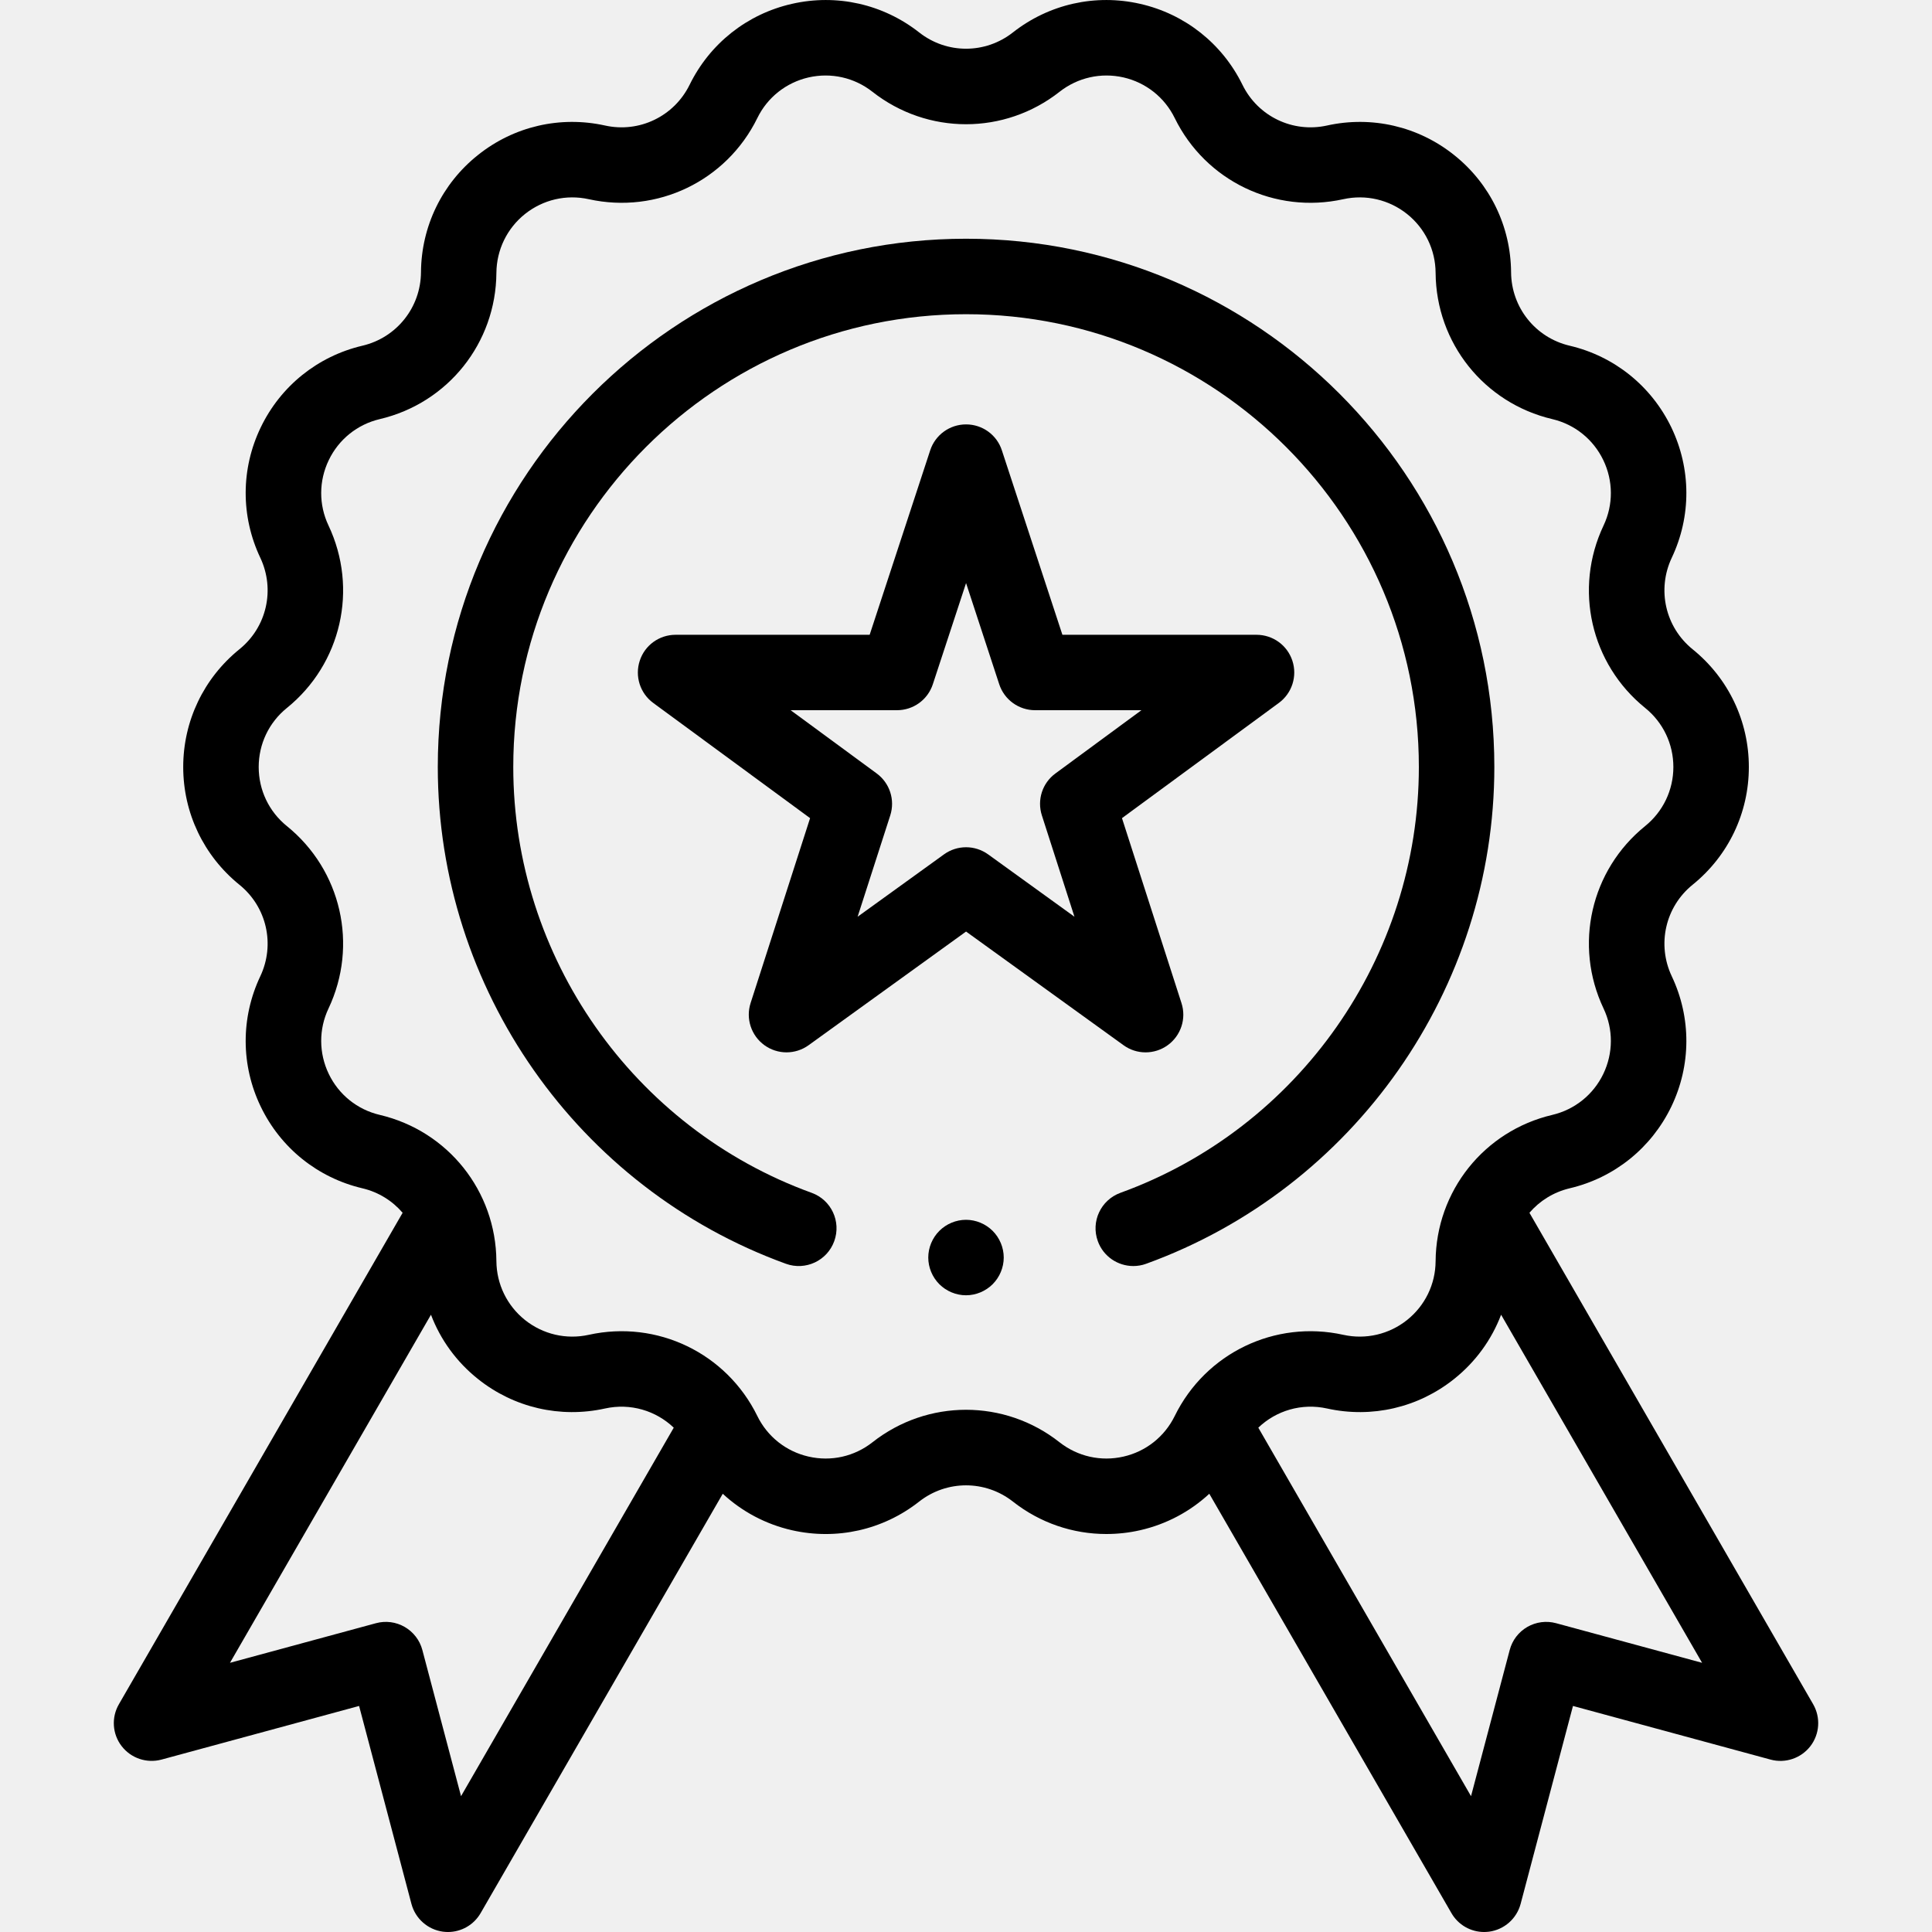
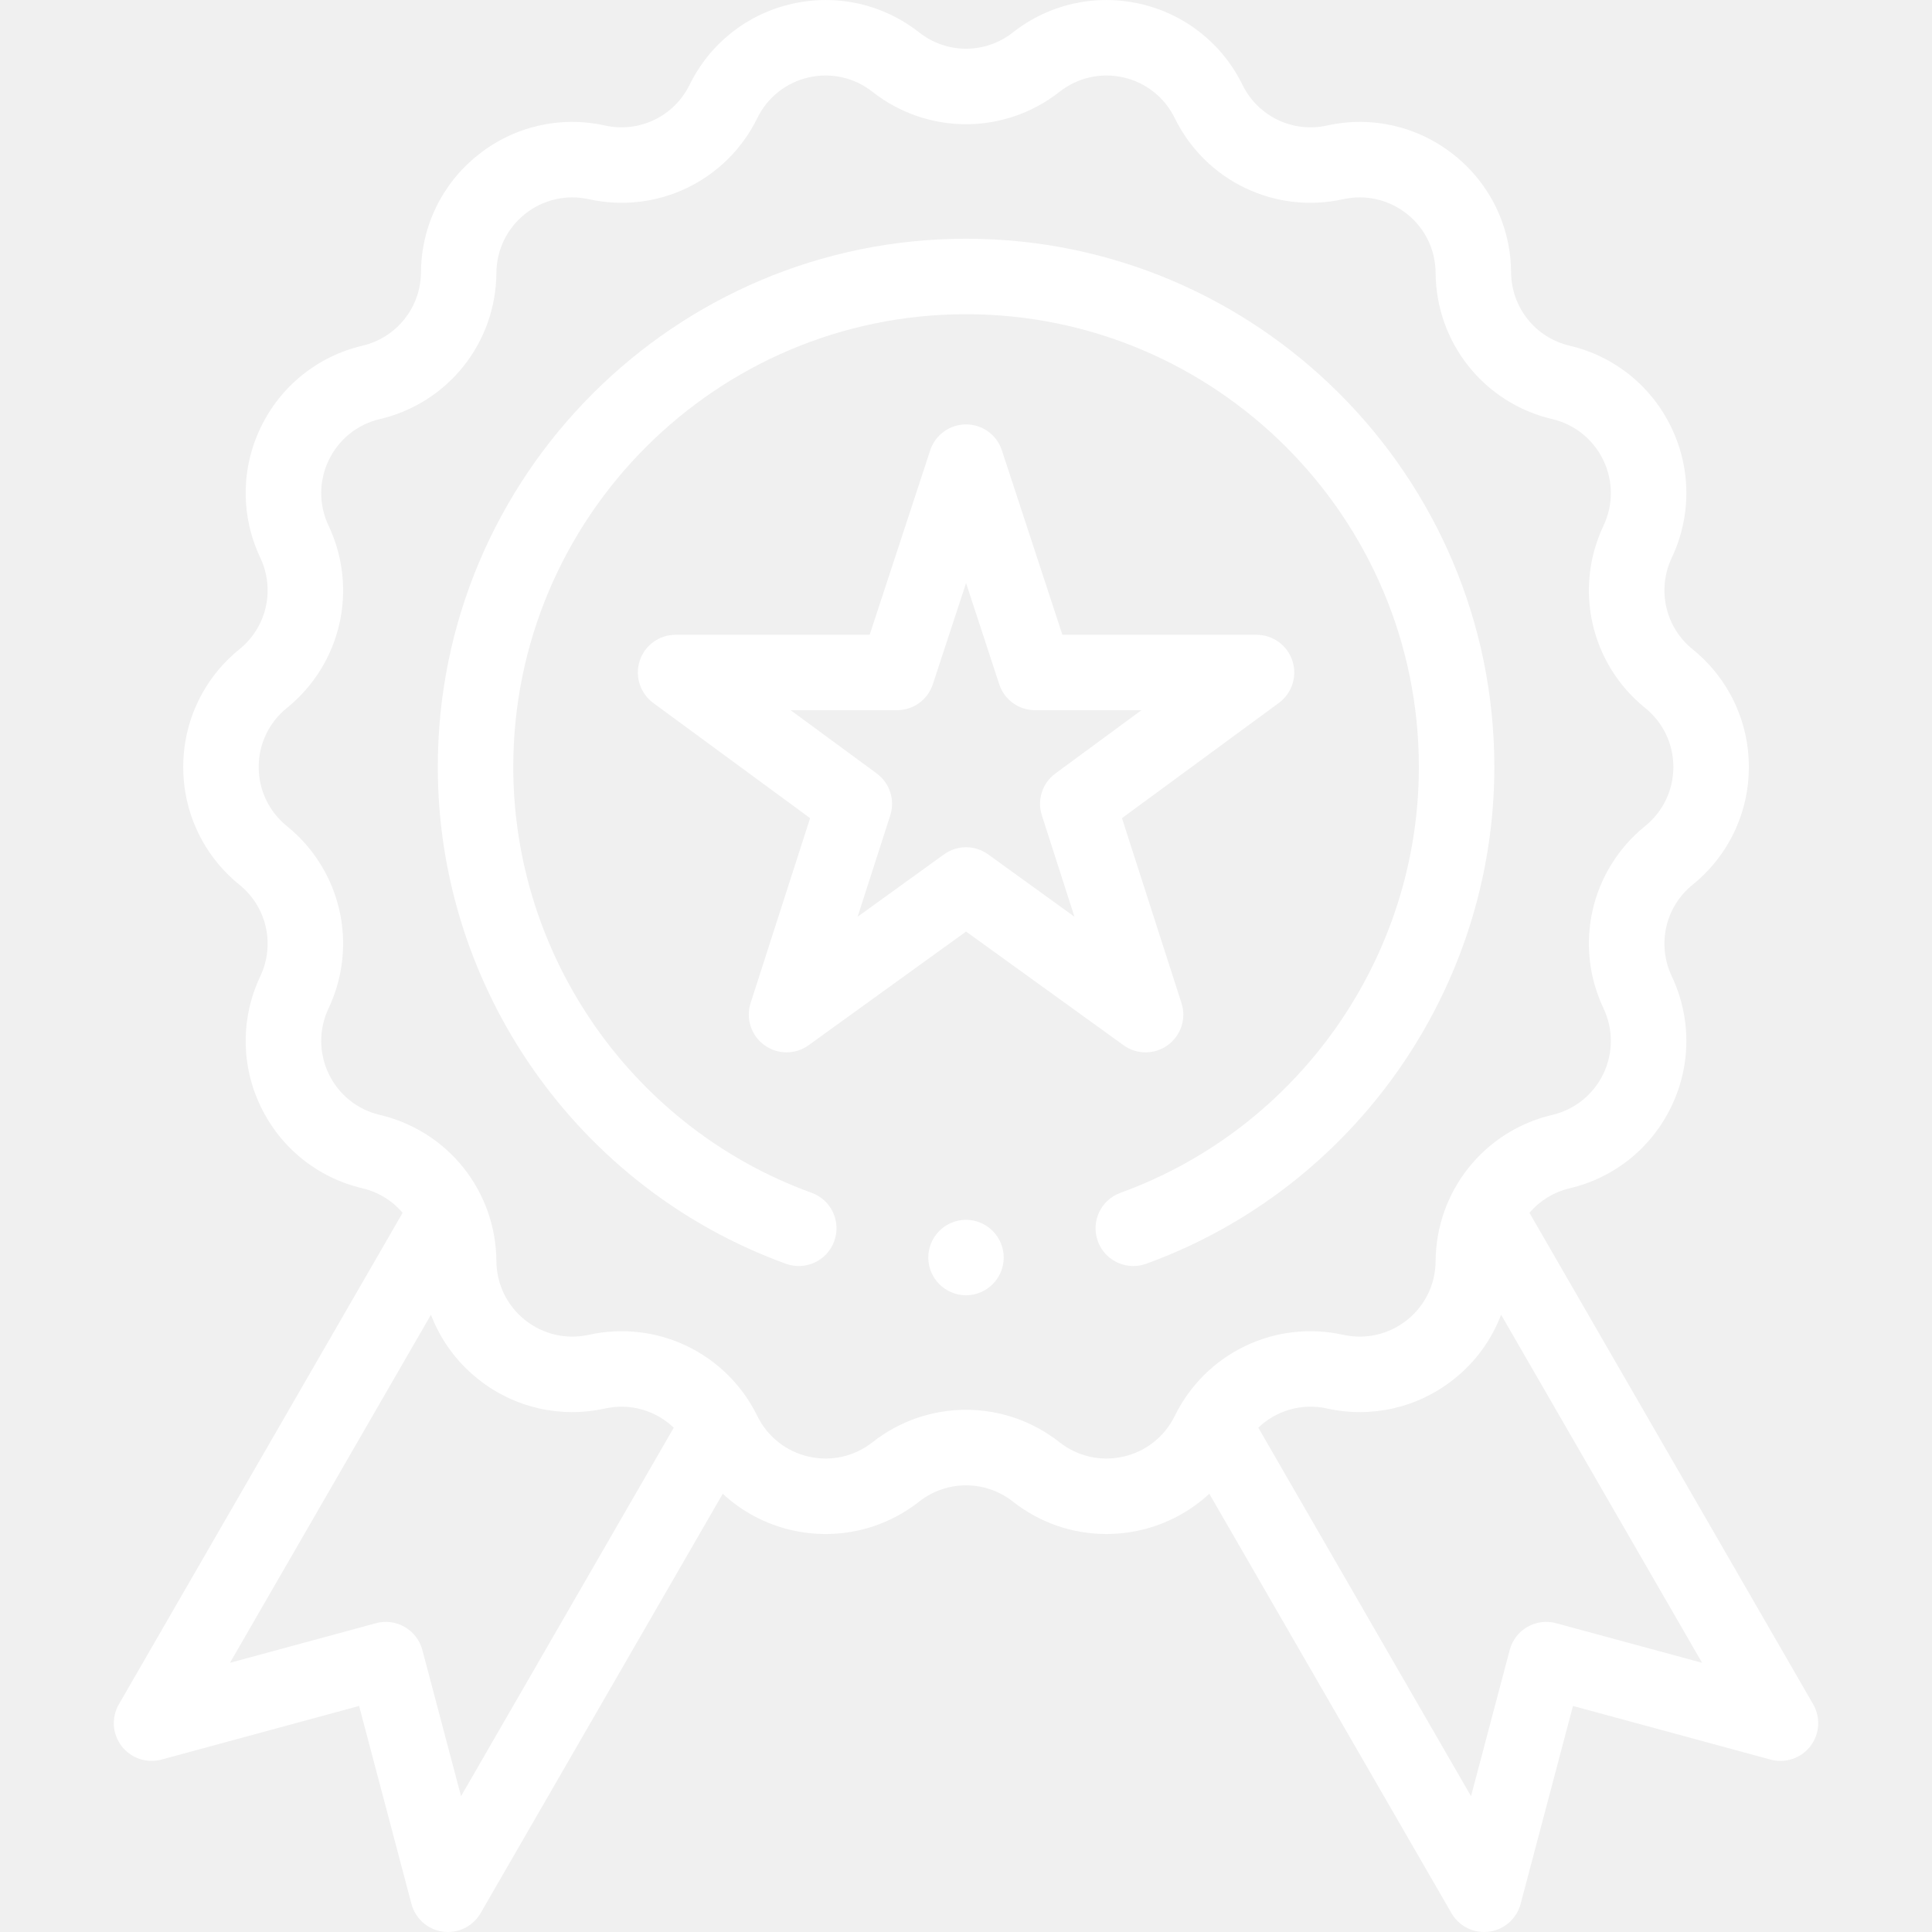
<svg xmlns="http://www.w3.org/2000/svg" width="30" height="30" viewBox="0 0 30 30" fill="none">
  <g clip-path="url(#clip0)">
-     <path d="M28.155 26.464L23.749 18.832C23.907 18.648 24.122 18.512 24.373 18.452C25.067 18.289 25.642 17.826 25.952 17.184C26.261 16.542 26.264 15.803 25.959 15.159C25.726 14.665 25.859 14.081 26.283 13.738C26.838 13.289 27.156 12.623 27.156 11.91C27.156 11.197 26.838 10.531 26.283 10.082C25.859 9.739 25.726 9.155 25.959 8.661C26.264 8.017 26.261 7.279 25.952 6.636C25.642 5.994 25.067 5.531 24.373 5.368C23.842 5.243 23.468 4.774 23.464 4.228C23.459 3.515 23.137 2.851 22.579 2.407C22.022 1.962 21.302 1.795 20.606 1.949C20.073 2.067 19.533 1.807 19.293 1.317C18.979 0.677 18.4 0.218 17.705 0.06C17.01 -0.099 16.29 0.063 15.729 0.503C15.3 0.841 14.701 0.841 14.272 0.503C13.711 0.063 12.991 -0.099 12.296 0.06C11.6 0.218 11.022 0.677 10.708 1.317C10.467 1.807 9.927 2.067 9.395 1.949C8.698 1.795 7.979 1.962 7.422 2.407C6.864 2.851 6.542 3.515 6.537 4.228C6.533 4.774 6.159 5.243 5.628 5.368C4.934 5.531 4.358 5.994 4.049 6.636C3.739 7.279 3.737 8.017 4.042 8.661C4.275 9.155 4.142 9.739 3.717 10.082C3.163 10.531 2.845 11.197 2.845 11.91C2.845 12.623 3.163 13.289 3.717 13.738C4.142 14.081 4.275 14.665 4.042 15.159C3.737 15.803 3.739 16.542 4.049 17.184C4.358 17.826 4.934 18.289 5.628 18.452C5.879 18.511 6.094 18.648 6.252 18.832L1.846 26.464C1.727 26.67 1.744 26.926 1.889 27.114C2.034 27.302 2.278 27.384 2.507 27.323L5.576 26.49L6.389 29.564C6.45 29.793 6.643 29.963 6.878 29.995C6.904 29.998 6.93 30 6.956 30C7.163 30 7.357 29.89 7.463 29.707L11.223 23.195C11.521 23.471 11.888 23.668 12.296 23.761C12.991 23.919 13.711 23.758 14.272 23.317C14.701 22.98 15.3 22.98 15.729 23.317C16.149 23.647 16.657 23.82 17.178 23.82C17.354 23.82 17.53 23.801 17.705 23.761C18.113 23.668 18.48 23.471 18.778 23.195L22.538 29.707C22.643 29.89 22.838 30 23.045 30C23.071 30 23.097 29.998 23.123 29.995C23.358 29.963 23.551 29.793 23.612 29.564L24.425 26.49L27.494 27.323C27.723 27.385 27.967 27.302 28.112 27.114C28.256 26.926 28.273 26.67 28.155 26.464ZM7.159 27.891L6.558 25.62C6.518 25.469 6.419 25.341 6.284 25.263C6.149 25.185 5.989 25.164 5.838 25.205L3.571 25.82L6.692 20.415C6.839 20.802 7.088 21.147 7.422 21.413C7.979 21.858 8.699 22.025 9.395 21.871C9.788 21.784 10.185 21.904 10.462 22.169L7.159 27.891ZM17.445 22.618C17.096 22.698 16.735 22.617 16.453 22.396C16.026 22.059 15.513 21.891 15 21.891C14.488 21.891 13.975 22.059 13.547 22.396C13.266 22.617 12.905 22.698 12.556 22.618C12.208 22.539 11.917 22.309 11.76 21.988C11.281 21.011 10.204 20.492 9.142 20.727C8.793 20.804 8.432 20.72 8.152 20.497C7.873 20.274 7.711 19.941 7.708 19.584C7.701 18.495 6.956 17.561 5.897 17.312C5.548 17.23 5.26 16.998 5.105 16.676C4.95 16.353 4.948 15.983 5.101 15.66C5.566 14.676 5.3 13.511 4.454 12.827C4.176 12.602 4.017 12.268 4.017 11.91C4.017 11.553 4.176 11.218 4.455 10.993C5.3 10.309 5.566 9.144 5.101 8.16C4.948 7.837 4.95 7.467 5.105 7.145C5.26 6.822 5.549 6.59 5.897 6.508C6.956 6.259 7.701 5.325 7.708 4.237C7.711 3.879 7.873 3.546 8.152 3.323C8.432 3.1 8.793 3.016 9.142 3.093C10.204 3.328 11.281 2.81 11.76 1.833C11.917 1.511 12.208 1.282 12.556 1.202C12.905 1.123 13.266 1.204 13.547 1.425C14.403 2.097 15.598 2.097 16.453 1.425C16.735 1.204 17.096 1.123 17.445 1.202C17.793 1.282 18.083 1.511 18.241 1.833C18.72 2.81 19.797 3.328 20.859 3.093C21.208 3.016 21.569 3.1 21.849 3.323C22.128 3.546 22.29 3.879 22.292 4.237C22.3 5.325 23.045 6.259 24.104 6.508C24.452 6.59 24.741 6.822 24.896 7.145C25.051 7.467 25.053 7.837 24.9 8.16C24.434 9.144 24.7 10.309 25.546 10.993C25.825 11.218 25.984 11.553 25.984 11.91C25.984 12.268 25.824 12.602 25.546 12.827C24.7 13.511 24.434 14.676 24.9 15.66C25.053 15.983 25.051 16.353 24.896 16.676C24.741 16.998 24.452 17.23 24.104 17.312C23.045 17.561 22.3 18.495 22.292 19.584C22.29 19.941 22.128 20.274 21.849 20.497C21.569 20.72 21.208 20.804 20.859 20.727C19.797 20.492 18.72 21.011 18.241 21.988C18.083 22.309 17.793 22.539 17.445 22.618ZM24.163 25.205C24.012 25.164 23.852 25.185 23.716 25.263C23.581 25.341 23.483 25.469 23.443 25.62L22.842 27.891L19.539 22.169C19.816 21.903 20.213 21.784 20.606 21.871C21.302 22.025 22.022 21.858 22.579 21.413C22.913 21.147 23.162 20.802 23.309 20.415L26.43 25.82L24.163 25.205Z" fill="black" />
-     <path d="M17.788 16.341C17.909 16.341 18.03 16.304 18.133 16.229C18.338 16.08 18.424 15.817 18.346 15.576L17.422 12.704L19.858 10.915C20.062 10.765 20.147 10.501 20.068 10.26C19.989 10.019 19.765 9.857 19.511 9.857H16.497L15.557 6.993C15.479 6.752 15.254 6.59 15.001 6.59C14.748 6.59 14.523 6.752 14.444 6.993L13.504 9.857H10.49C10.237 9.857 10.012 10.019 9.934 10.26C9.855 10.501 9.939 10.765 10.143 10.915L12.579 12.704L11.655 15.576C11.578 15.817 11.664 16.08 11.869 16.229C12.074 16.378 12.351 16.378 12.556 16.23L15.001 14.465L17.446 16.23C17.548 16.304 17.668 16.341 17.788 16.341ZM15.344 13.267C15.241 13.193 15.121 13.156 15.001 13.156C14.88 13.156 14.76 13.193 14.658 13.267L13.317 14.235L13.824 12.661C13.901 12.421 13.816 12.159 13.613 12.01L12.277 11.028H13.928C14.182 11.028 14.406 10.866 14.485 10.625L15.001 9.054L15.516 10.625C15.595 10.866 15.82 11.028 16.073 11.028H17.724L16.389 12.01C16.185 12.159 16.101 12.421 16.178 12.661L16.684 14.235L15.344 13.267Z" fill="black" />
-     <path d="M23.204 11.91C23.204 7.387 19.524 3.707 15.001 3.707C10.478 3.707 6.798 7.387 6.798 11.91C6.798 15.351 8.97 18.451 12.204 19.624C12.508 19.734 12.844 19.577 12.954 19.273C13.065 18.968 12.908 18.632 12.603 18.522C9.832 17.517 7.97 14.86 7.97 11.91C7.97 8.033 11.124 4.879 15.001 4.879C18.878 4.879 22.032 8.033 22.032 11.91C22.032 14.86 20.17 17.517 17.398 18.522C17.094 18.633 16.936 18.968 17.047 19.273C17.133 19.511 17.358 19.659 17.598 19.659C17.664 19.659 17.732 19.648 17.797 19.624C21.031 18.451 23.204 15.351 23.204 11.91Z" fill="black" />
-     <path d="M15 18.941C14.846 18.941 14.695 19.004 14.586 19.113C14.477 19.222 14.414 19.373 14.414 19.527C14.414 19.681 14.477 19.832 14.586 19.941C14.695 20.05 14.846 20.113 15 20.113C15.154 20.113 15.305 20.05 15.414 19.941C15.523 19.832 15.586 19.681 15.586 19.527C15.586 19.373 15.523 19.222 15.414 19.113C15.305 19.004 15.154 18.941 15 18.941Z" fill="black" />
+     <path d="M28.155 26.464L23.749 18.832C23.907 18.648 24.122 18.512 24.373 18.452C25.067 18.289 25.642 17.826 25.952 17.184C26.261 16.542 26.264 15.803 25.959 15.159C25.726 14.665 25.859 14.081 26.283 13.738C26.838 13.289 27.156 12.623 27.156 11.91C27.156 11.197 26.838 10.531 26.283 10.082C25.859 9.739 25.726 9.155 25.959 8.661C26.264 8.017 26.261 7.279 25.952 6.636C25.642 5.994 25.067 5.531 24.373 5.368C23.842 5.243 23.468 4.774 23.464 4.228C23.459 3.515 23.137 2.851 22.579 2.407C22.022 1.962 21.302 1.795 20.606 1.949C20.073 2.067 19.533 1.807 19.293 1.317C18.979 0.677 18.4 0.218 17.705 0.06C17.01 -0.099 16.29 0.063 15.729 0.503C15.3 0.841 14.701 0.841 14.272 0.503C13.711 0.063 12.991 -0.099 12.296 0.06C11.6 0.218 11.022 0.677 10.708 1.317C10.467 1.807 9.927 2.067 9.395 1.949C8.698 1.795 7.979 1.962 7.422 2.407C6.864 2.851 6.542 3.515 6.537 4.228C6.533 4.774 6.159 5.243 5.628 5.368C4.934 5.531 4.358 5.994 4.049 6.636C3.739 7.279 3.737 8.017 4.042 8.661C4.275 9.155 4.142 9.739 3.717 10.082C3.163 10.531 2.845 11.197 2.845 11.91C2.845 12.623 3.163 13.289 3.717 13.738C4.142 14.081 4.275 14.665 4.042 15.159C3.737 15.803 3.739 16.542 4.049 17.184C4.358 17.826 4.934 18.289 5.628 18.452C5.879 18.511 6.094 18.648 6.252 18.832L1.846 26.464C1.727 26.67 1.744 26.926 1.889 27.114C2.034 27.302 2.278 27.384 2.507 27.323L5.576 26.49L6.389 29.564C6.45 29.793 6.643 29.963 6.878 29.995C6.904 29.998 6.93 30 6.956 30C7.163 30 7.357 29.89 7.463 29.707L11.223 23.195C11.521 23.471 11.888 23.668 12.296 23.761C12.991 23.919 13.711 23.758 14.272 23.317C14.701 22.98 15.3 22.98 15.729 23.317C16.149 23.647 16.657 23.82 17.178 23.82C17.354 23.82 17.53 23.801 17.705 23.761C18.113 23.668 18.48 23.471 18.778 23.195L22.538 29.707C22.643 29.89 22.838 30 23.045 30C23.071 30 23.097 29.998 23.123 29.995C23.358 29.963 23.551 29.793 23.612 29.564L24.425 26.49L27.494 27.323C27.723 27.385 27.967 27.302 28.112 27.114C28.256 26.926 28.273 26.67 28.155 26.464ZM7.159 27.891L6.558 25.62C6.518 25.469 6.419 25.341 6.284 25.263C6.149 25.185 5.989 25.164 5.838 25.205L3.571 25.82L6.692 20.415C6.839 20.802 7.088 21.147 7.422 21.413C7.979 21.858 8.699 22.025 9.395 21.871C9.788 21.784 10.185 21.904 10.462 22.169L7.159 27.891ZM17.445 22.618C17.096 22.698 16.735 22.617 16.453 22.396C16.026 22.059 15.513 21.891 15 21.891C14.488 21.891 13.975 22.059 13.547 22.396C13.266 22.617 12.905 22.698 12.556 22.618C12.208 22.539 11.917 22.309 11.76 21.988C11.281 21.011 10.204 20.492 9.142 20.727C8.793 20.804 8.432 20.72 8.152 20.497C7.873 20.274 7.711 19.941 7.708 19.584C7.701 18.495 6.956 17.561 5.897 17.312C5.548 17.23 5.26 16.998 5.105 16.676C4.95 16.353 4.948 15.983 5.101 15.66C5.566 14.676 5.3 13.511 4.454 12.827C4.176 12.602 4.017 12.268 4.017 11.91C4.017 11.553 4.176 11.218 4.455 10.993C5.3 10.309 5.566 9.144 5.101 8.16C4.948 7.837 4.95 7.467 5.105 7.145C5.26 6.822 5.549 6.59 5.897 6.508C6.956 6.259 7.701 5.325 7.708 4.237C7.711 3.879 7.873 3.546 8.152 3.323C8.432 3.1 8.793 3.016 9.142 3.093C10.204 3.328 11.281 2.81 11.76 1.833C11.917 1.511 12.208 1.282 12.556 1.202C12.905 1.123 13.266 1.204 13.547 1.425C14.403 2.097 15.598 2.097 16.453 1.425C16.735 1.204 17.096 1.123 17.445 1.202C17.793 1.282 18.083 1.511 18.241 1.833C18.72 2.81 19.797 3.328 20.859 3.093C21.208 3.016 21.569 3.1 21.849 3.323C22.128 3.546 22.29 3.879 22.292 4.237C22.3 5.325 23.045 6.259 24.104 6.508C24.452 6.59 24.741 6.822 24.896 7.145C25.051 7.467 25.053 7.837 24.9 8.16C24.434 9.144 24.7 10.309 25.546 10.993C25.825 11.218 25.984 11.553 25.984 11.91C25.984 12.268 25.824 12.602 25.546 12.827C24.7 13.511 24.434 14.676 24.9 15.66C25.053 15.983 25.051 16.353 24.896 16.676C24.741 16.998 24.452 17.23 24.104 17.312C23.045 17.561 22.3 18.495 22.292 19.584C22.29 19.941 22.128 20.274 21.849 20.497C21.569 20.72 21.208 20.804 20.859 20.727C19.797 20.492 18.72 21.011 18.241 21.988C18.083 22.309 17.793 22.539 17.445 22.618ZM24.163 25.205C24.012 25.164 23.852 25.185 23.716 25.263C23.581 25.341 23.483 25.469 23.443 25.62L22.842 27.891L19.539 22.169C19.816 21.903 20.213 21.784 20.606 21.871C21.302 22.025 22.022 21.858 22.579 21.413C22.913 21.147 23.162 20.802 23.309 20.415L26.43 25.82L24.163 25.205Z" fill="#fff" />
+     <path d="M17.788 16.341C17.909 16.341 18.03 16.304 18.133 16.229C18.338 16.08 18.424 15.817 18.346 15.576L17.422 12.704L19.858 10.915C20.062 10.765 20.147 10.501 20.068 10.26C19.989 10.019 19.765 9.857 19.511 9.857H16.497L15.557 6.993C15.479 6.752 15.254 6.59 15.001 6.59C14.748 6.59 14.523 6.752 14.444 6.993L13.504 9.857H10.49C10.237 9.857 10.012 10.019 9.934 10.26C9.855 10.501 9.939 10.765 10.143 10.915L12.579 12.704L11.655 15.576C11.578 15.817 11.664 16.08 11.869 16.229C12.074 16.378 12.351 16.378 12.556 16.23L15.001 14.465L17.446 16.23C17.548 16.304 17.668 16.341 17.788 16.341ZM15.344 13.267C15.241 13.193 15.121 13.156 15.001 13.156C14.88 13.156 14.76 13.193 14.658 13.267L13.317 14.235L13.824 12.661C13.901 12.421 13.816 12.159 13.613 12.01L12.277 11.028H13.928C14.182 11.028 14.406 10.866 14.485 10.625L15.001 9.054L15.516 10.625C15.595 10.866 15.82 11.028 16.073 11.028H17.724L16.389 12.01C16.185 12.159 16.101 12.421 16.178 12.661L16.684 14.235L15.344 13.267Z" fill="#fff" />
+     <path d="M23.204 11.91C23.204 7.387 19.524 3.707 15.001 3.707C10.478 3.707 6.798 7.387 6.798 11.91C6.798 15.351 8.97 18.451 12.204 19.624C12.508 19.734 12.844 19.577 12.954 19.273C13.065 18.968 12.908 18.632 12.603 18.522C9.832 17.517 7.97 14.86 7.97 11.91C7.97 8.033 11.124 4.879 15.001 4.879C18.878 4.879 22.032 8.033 22.032 11.91C22.032 14.86 20.17 17.517 17.398 18.522C17.094 18.633 16.936 18.968 17.047 19.273C17.133 19.511 17.358 19.659 17.598 19.659C17.664 19.659 17.732 19.648 17.797 19.624C21.031 18.451 23.204 15.351 23.204 11.91Z" fill="#fff" />
+     <path d="M15 18.941C14.846 18.941 14.695 19.004 14.586 19.113C14.477 19.222 14.414 19.373 14.414 19.527C14.414 19.681 14.477 19.832 14.586 19.941C14.695 20.05 14.846 20.113 15 20.113C15.154 20.113 15.305 20.05 15.414 19.941C15.523 19.832 15.586 19.681 15.586 19.527C15.586 19.373 15.523 19.222 15.414 19.113C15.305 19.004 15.154 18.941 15 18.941Z" fill="#fff" />
  </g>
  <defs>
    <clipPath id="clip0">
-       <rect width="30" height="30" fill="white" />
+       <rect width="30" height="30" fill="#fff" />
    </clipPath>
  </defs>
</svg>
